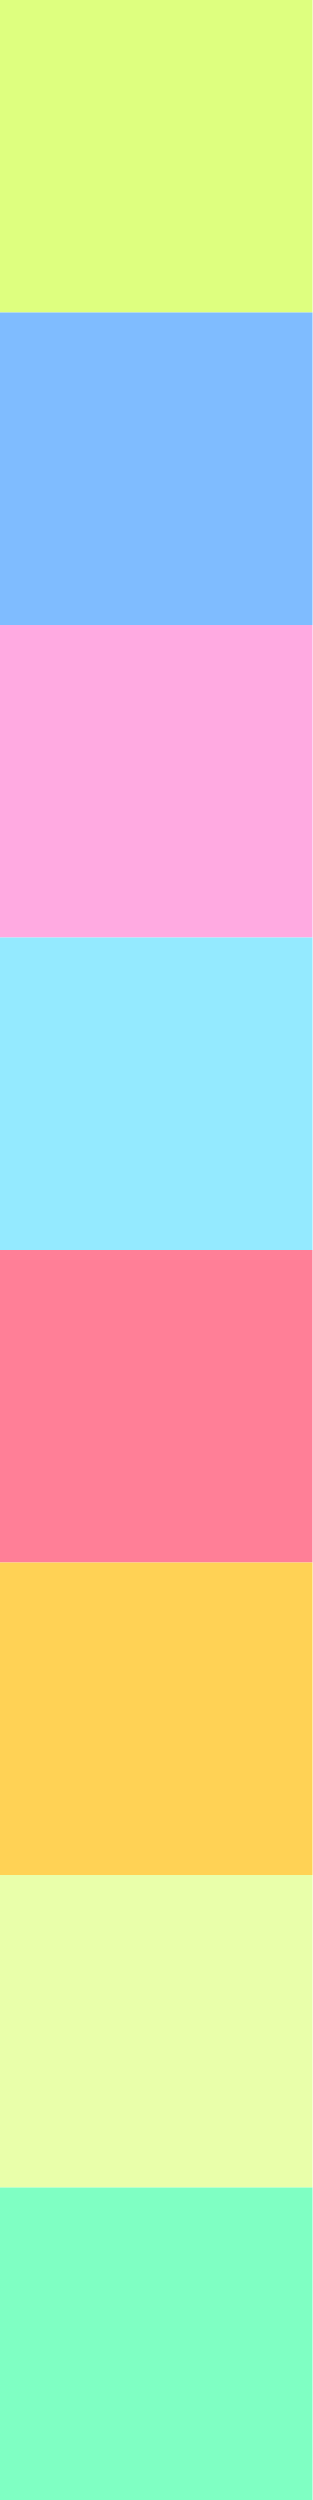
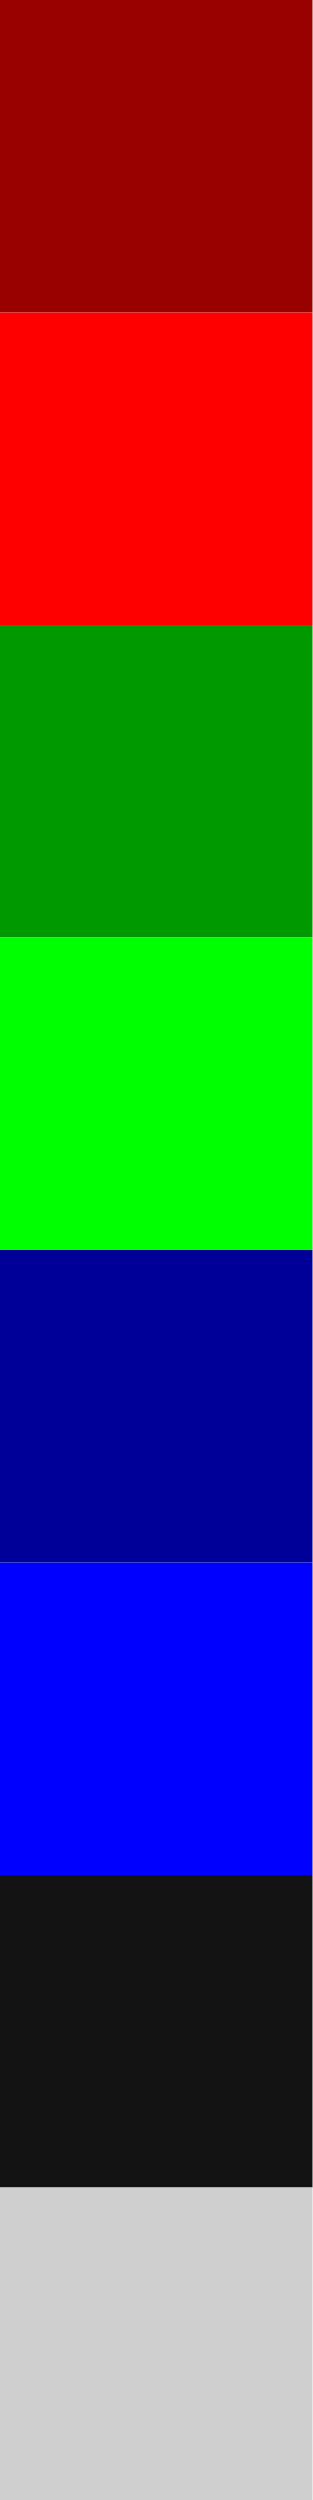
- <svg xmlns="http://www.w3.org/2000/svg" viewBox="0 0 256 2048">
-   <rect y="0" width="256" height="256" style="fill: #deff7f" />
-   <rect y="256" width="256" height="256" style="fill: #7fbcff" />
-   <rect y="512" width="256" height="256" style="fill: #ffaae1" />
-   <rect y="768" width="256" height="256" style="fill: #94eaff" />
-   <rect y="1024" width="256" height="256" style="fill: #ff7f97" />
-   <rect y="1280" width="256" height="256" style="fill: #ffd255" />
-   <rect y="1536" width="256" height="256" style="fill: #e9ffaa" />
-   <rect y="1792" width="256" height="256" style="fill: #7fffc3" />
+ <svg xmlns="http://www.w3.org/2000/svg" version="1.1" viewBox="0 0 256 2048" width="256px" height="2048px">
+   <rect y="0" width="256" height="256" fill="#990000" />
+   <rect y="256" width="256" height="256" fill="#FF0000" />
+   <rect y="512" width="256" height="256" fill="#009900" />
+   <rect y="768" width="256" height="256" fill="#00FF00" />
+   <rect y="1024" width="256" height="256" fill="#000099" />
+   <rect y="1280" width="256" height="256" fill="#0000FF" />
+   <rect y="1536" width="256" height="256" fill="#131313" />
+   <rect y="1792" width="256" height="256" fill="#CFCFCF" />
</svg>
